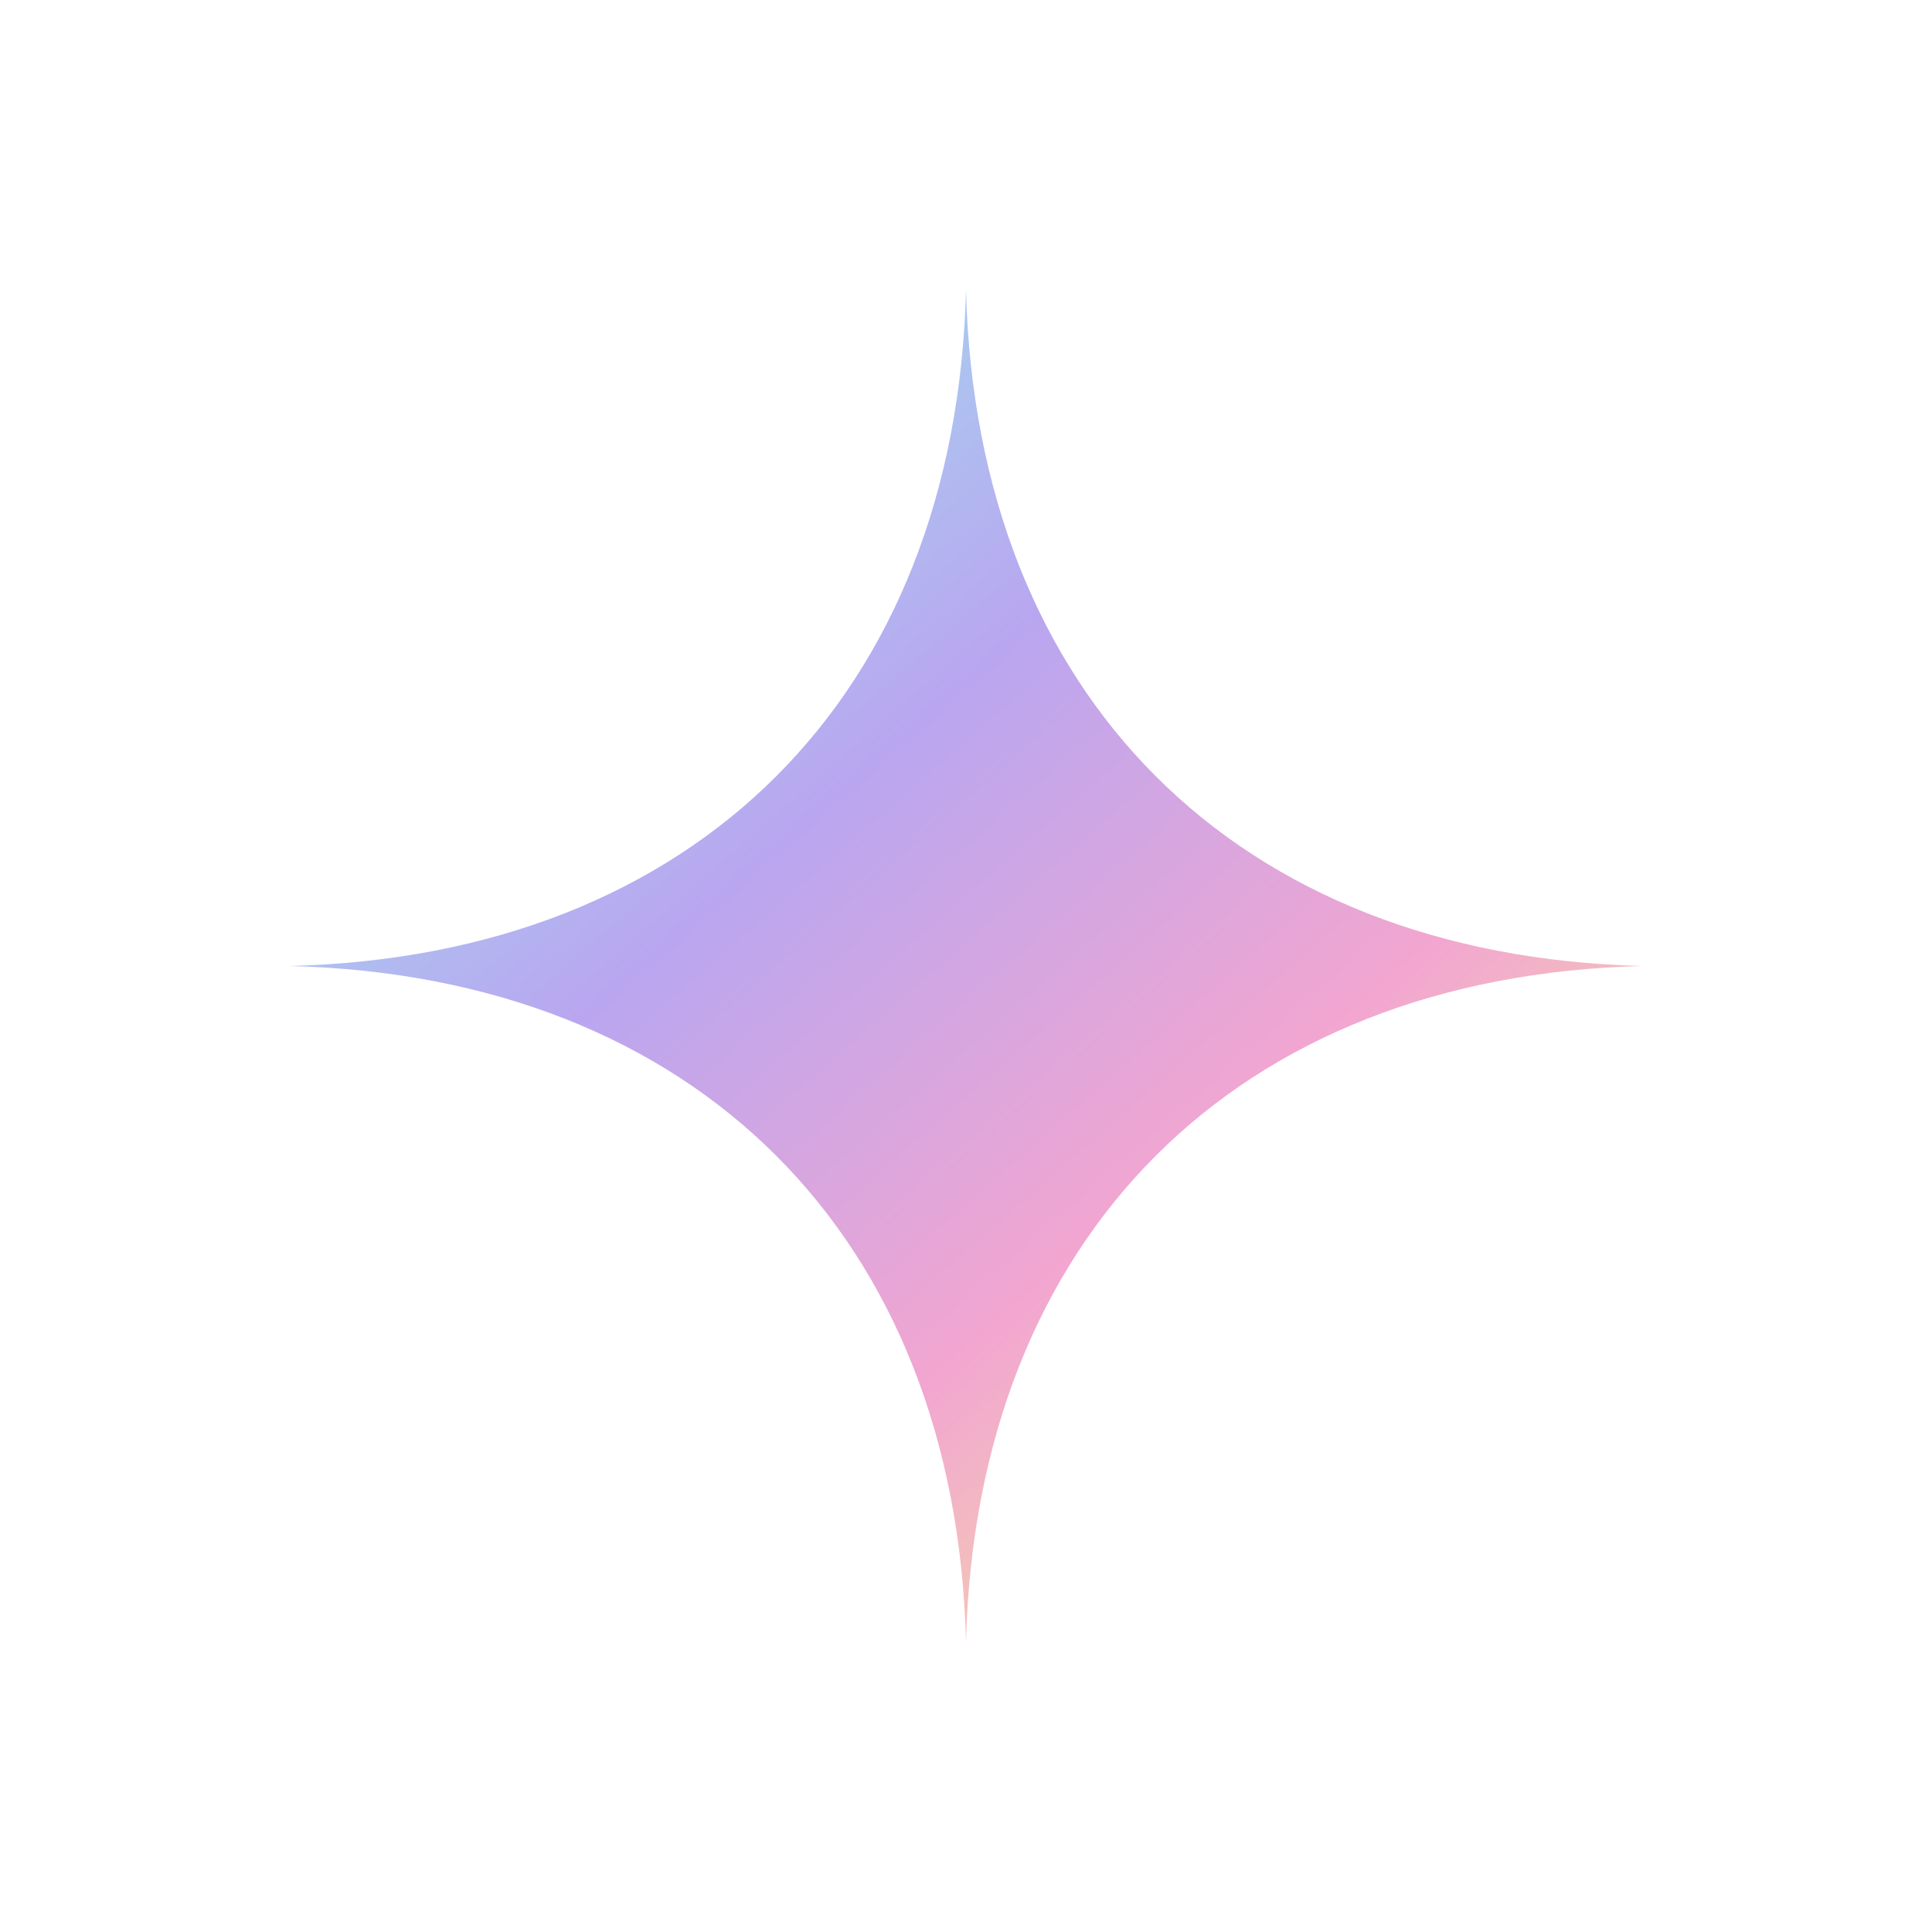
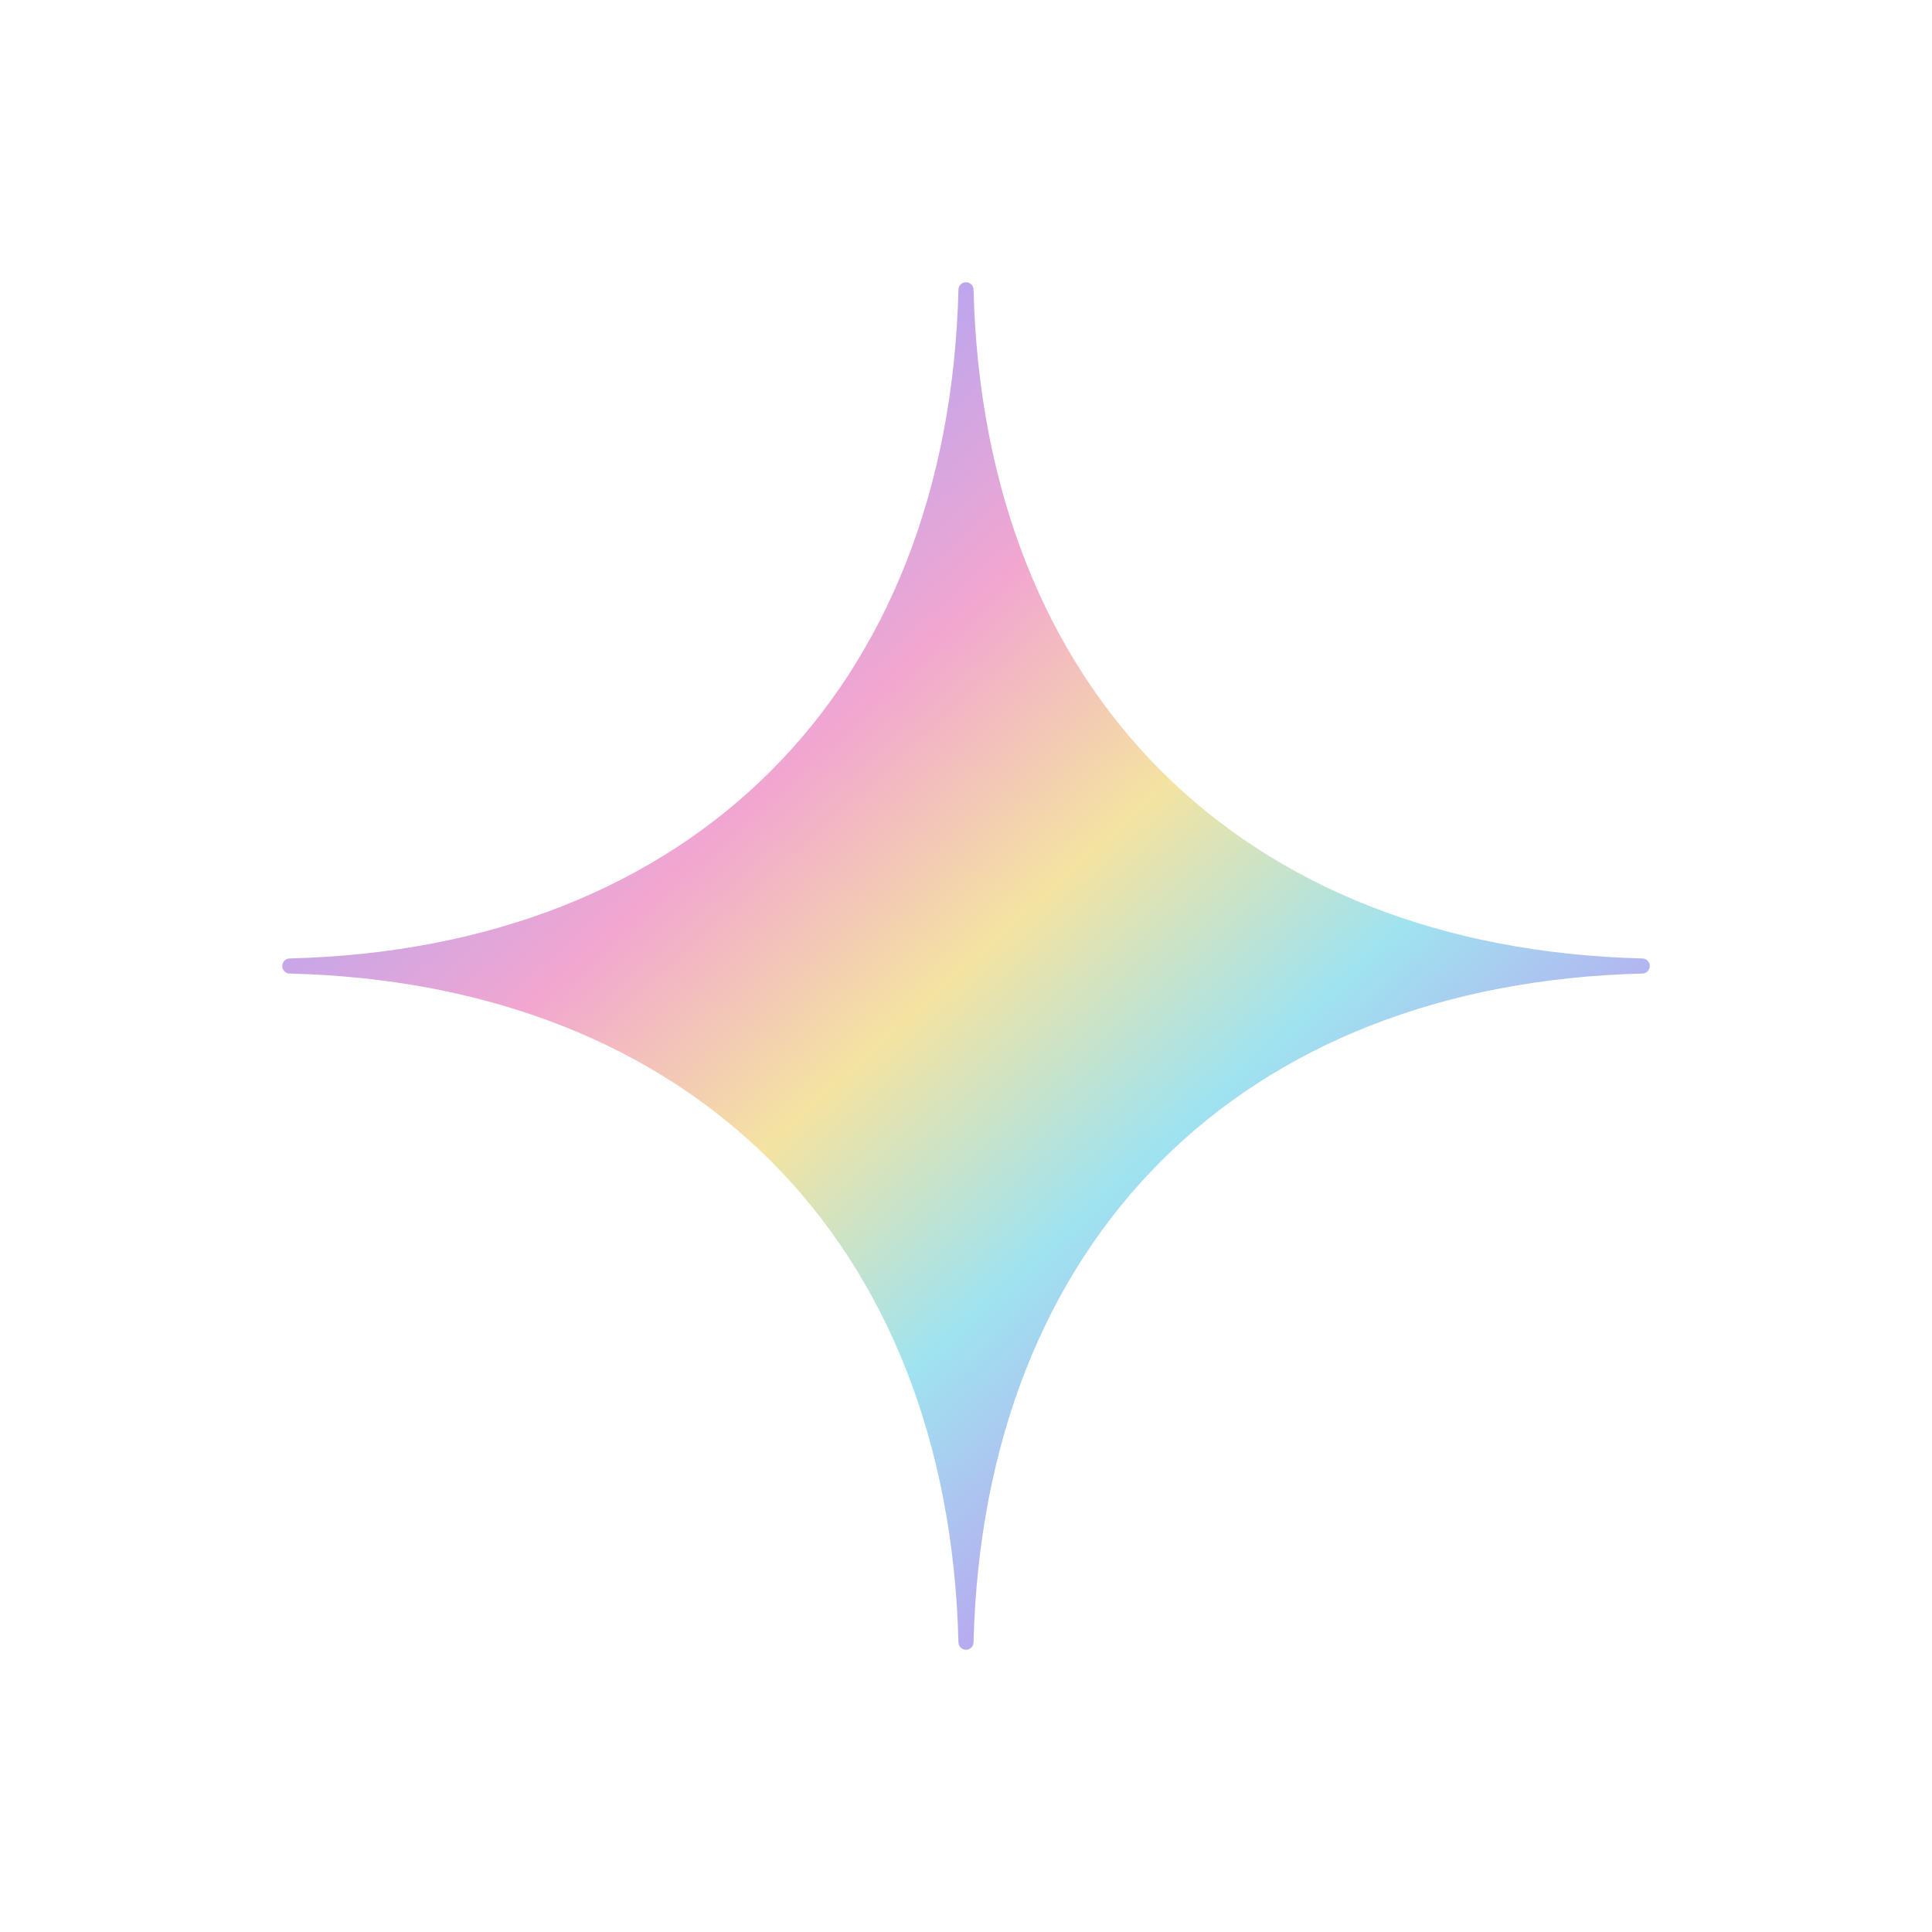
<svg xmlns="http://www.w3.org/2000/svg" viewBox="0 0 1024 1024" width="1024" height="1024">
  <defs>
-     <linearGradient id="i" x1="0.15" y1="0.1" x2="0.85" y2="0.9">
+     <linearGradient id="i" x1="0.12" y1="0.08" x2="0.88" y2="0.92">
      <stop offset="0" stop-color="#9FE3F0" />
-       <stop offset="0.35" stop-color="#B9A6F0" />
-       <stop offset="0.7" stop-color="#F2A6D0" />
-       <stop offset="1" stop-color="#F4E3A1" />
+       <stop offset="0.16" stop-color="#B9A6F0" />
+       <stop offset="0.33" stop-color="#F2A6D0" />
+       <stop offset="0.5" stop-color="#F4E3A1" />
+       <stop offset="0.67" stop-color="#9FE3F0" />
+       <stop offset="0.84" stop-color="#B9A6F0" />
+       <stop offset="1" stop-color="#F2A6D0" />
    </linearGradient>
  </defs>
-   <path d="M512.00,153.60 C517.38,368.64 655.36,506.62 870.40,512.00 C655.36,517.38 517.38,655.36 512.00,870.40 C506.62,655.36 368.64,517.38 153.60,512.00 C368.64,506.62 506.62,368.64 512.00,153.60Z" fill="url(#i)" />
+   <path d="M512.00,153.60 C517.38,368.64 655.36,506.62 870.40,512.00 C655.36,517.38 517.38,655.36 512.00,870.40 C506.62,655.36 368.64,517.38 153.60,512.00 C368.64,506.62 506.62,368.64 512.00,153.60Z" fill="url(#i)" stroke="url(#i)" stroke-width="8" stroke-linejoin="round" />
</svg>
